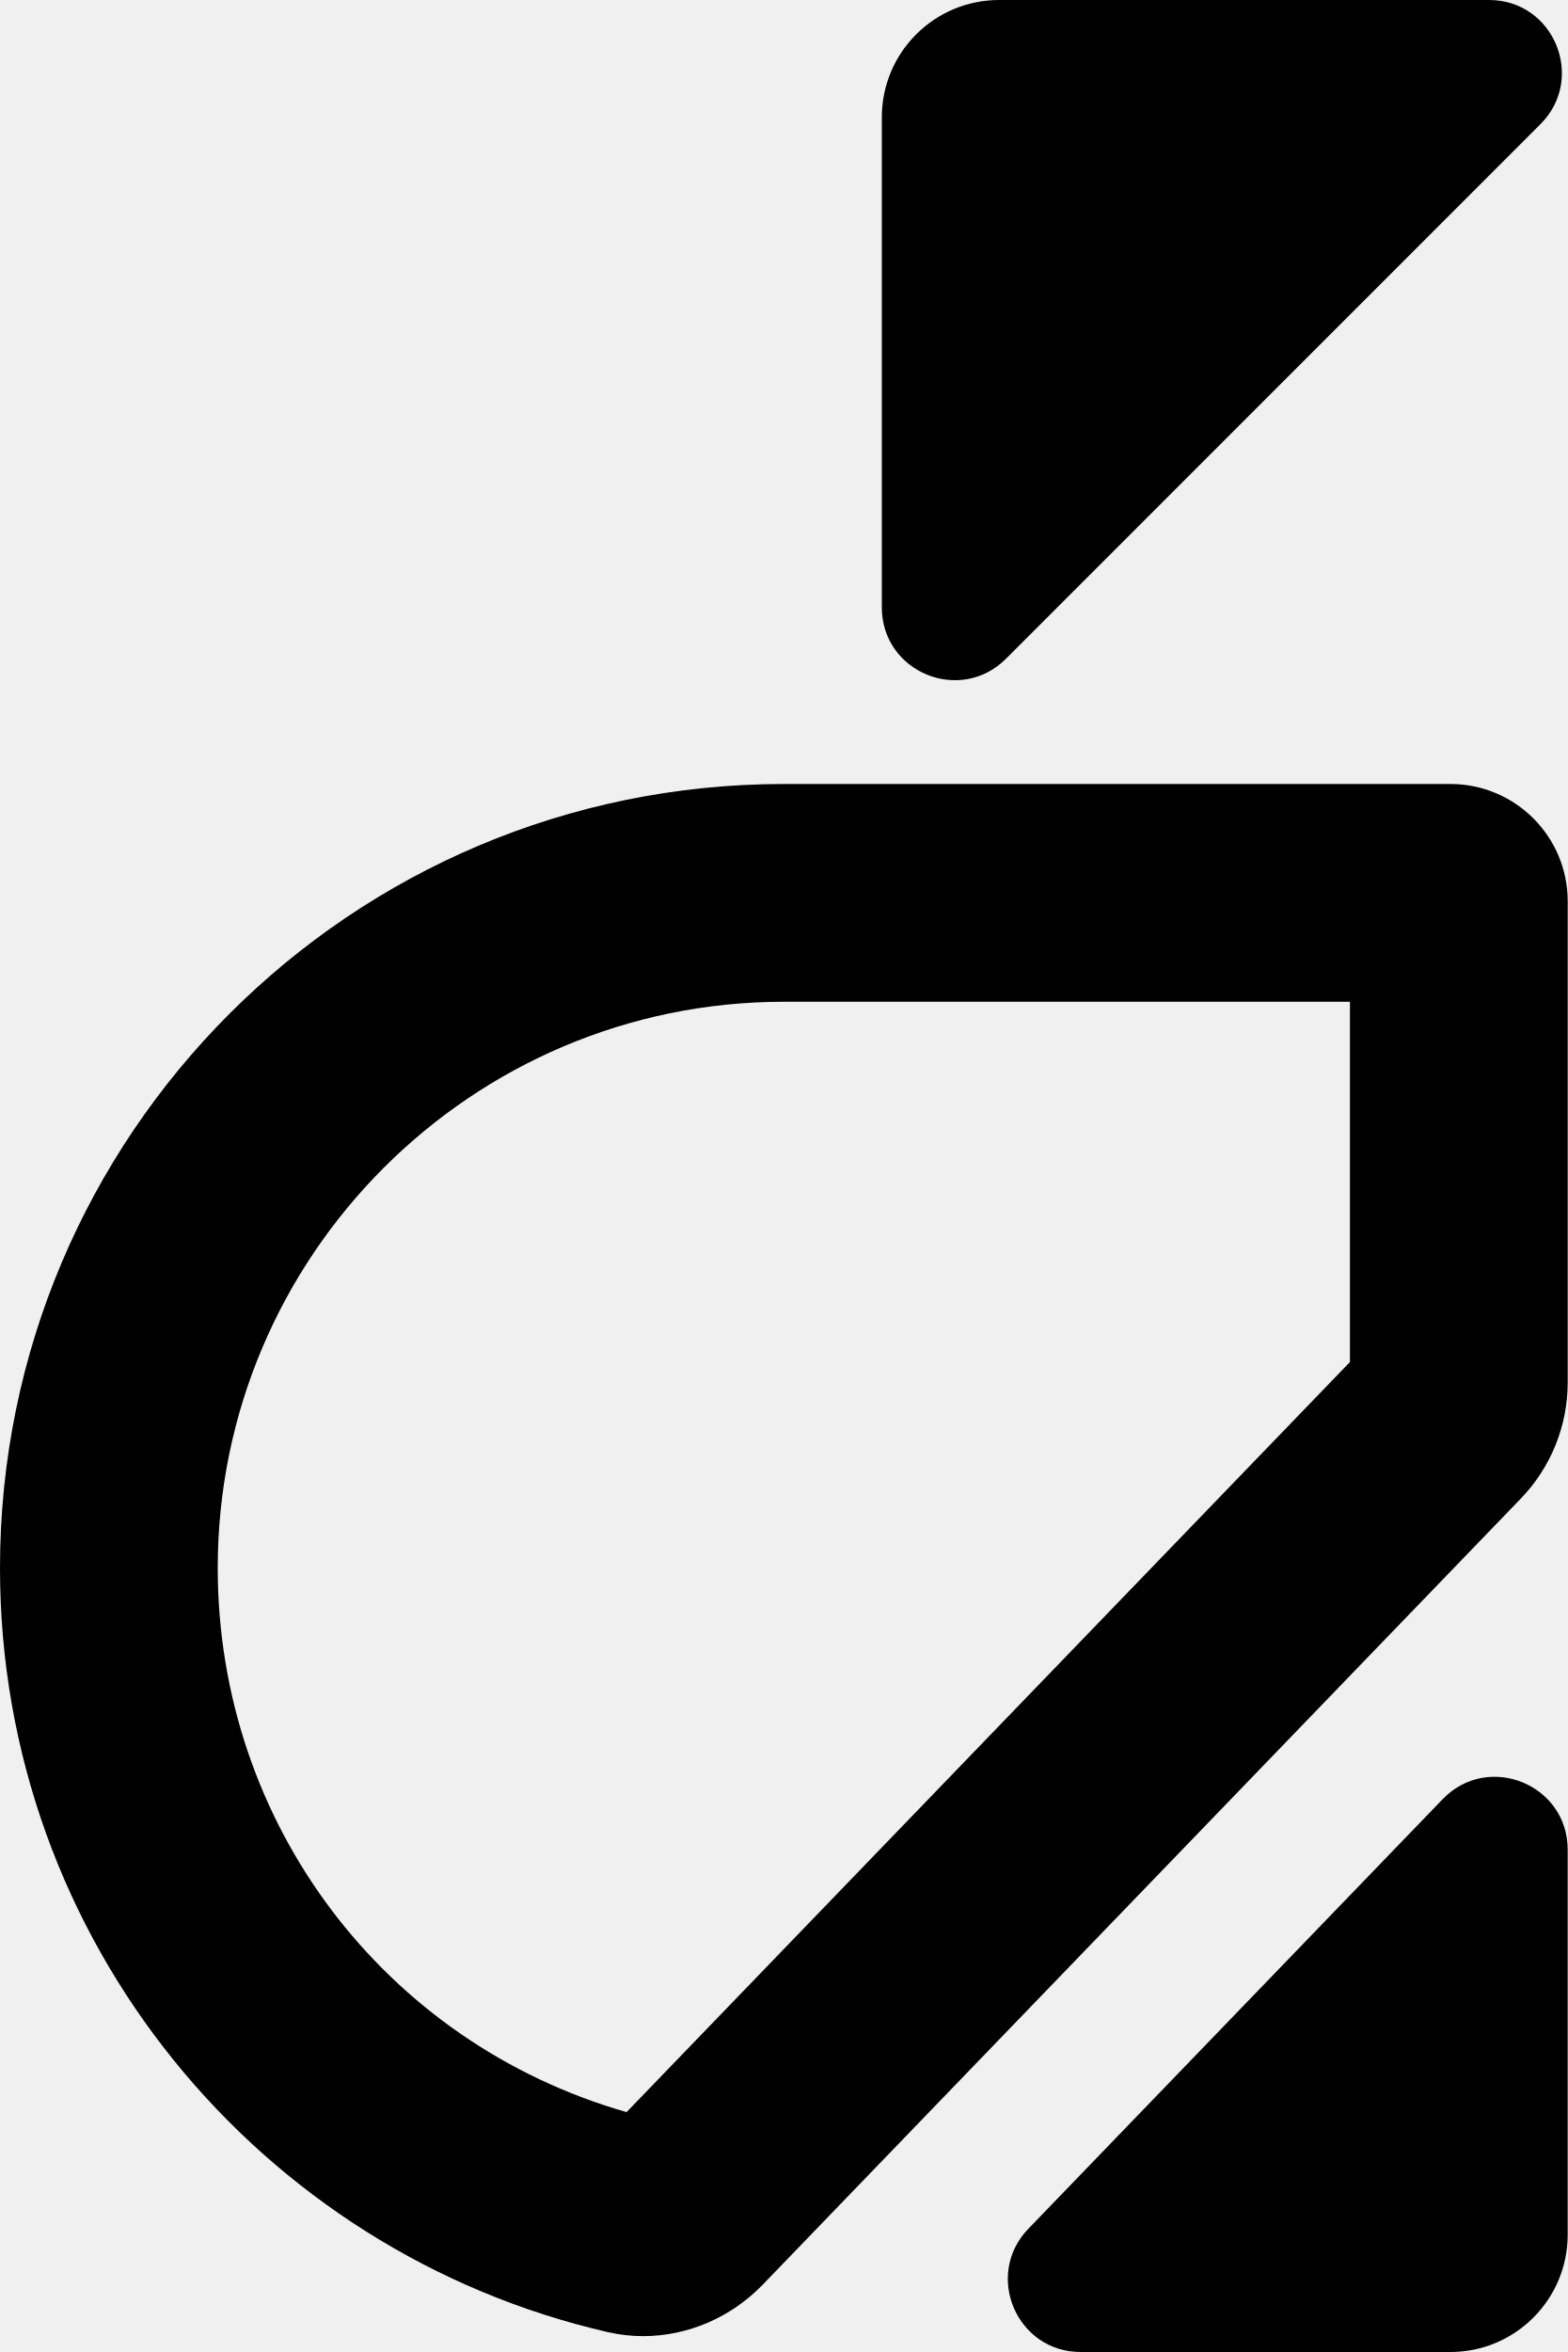
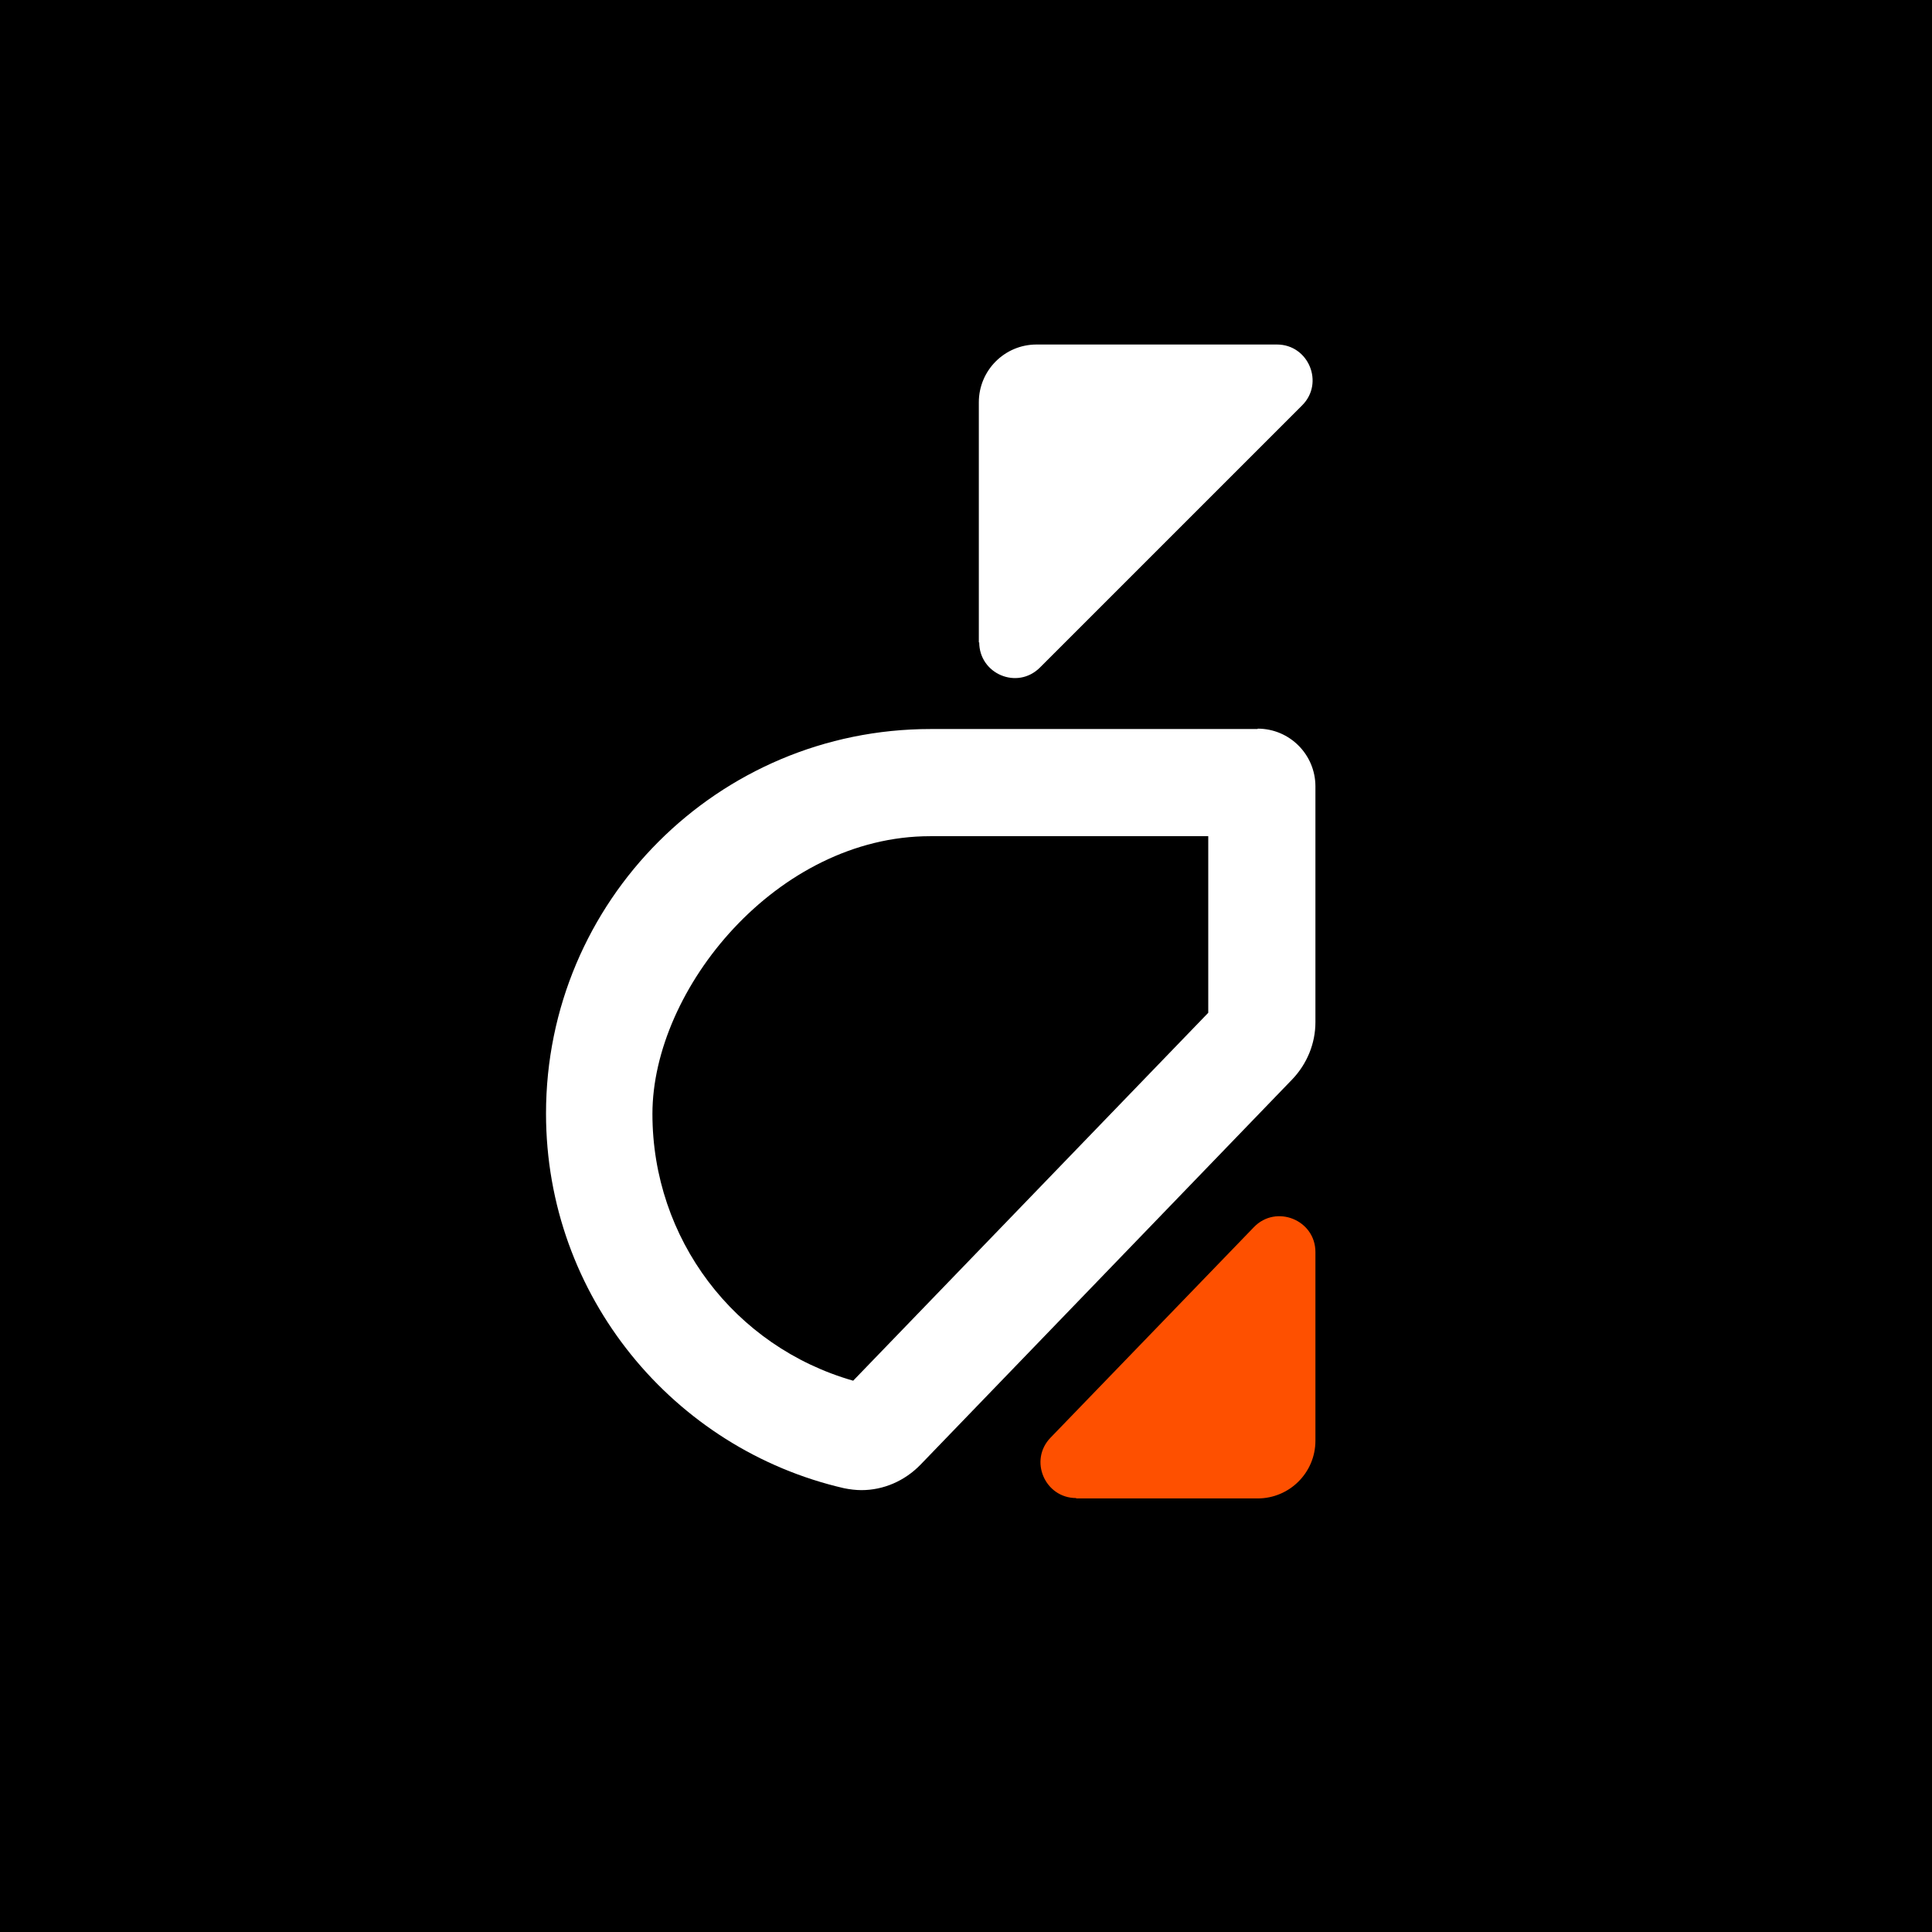
- <svg xmlns="http://www.w3.org/2000/svg" id="b" data-name="Layer 2" viewBox="0 0 72 108">
-   <g id="c" data-name="Layer 1">
-     <path d="M49.632,108h16.98c2.976,0,5.388-2.412,5.388-5.388v-17.679c0-3.004-3.657-4.48-5.742-2.318l-19.029,19.728c-2.045,2.12-.543,5.657,2.403,5.657Z" stroke-width="0" />
-     <path d="M62,46v16.542l-33.223,34.443c-11.126-3.186-18.777-13.265-18.777-24.986,0-14.336,11.664-26,26-26h26M66.612,36h-30.612C16.118,36,0,52.118,0,72h0c0,17.104,11.929,31.421,27.921,35.088.538.123,1.081.183,1.62.183,2.046,0,4.04-.86,5.493-2.367l34.815-36.094c1.38-1.431,2.152-3.342,2.152-5.33v-22.092c0-2.976-2.412-5.388-5.388-5.388h0Z" stroke-width="0" />
-     <path d="M40.5,27.889V5.388c0-2.976,2.412-5.388,5.388-5.388h22.501c2.975,0,4.464,3.597,2.361,5.7l-24.55,24.55c-2.103,2.103-5.7.614-5.7-2.361Z" stroke-width="0" />
+ <svg xmlns="http://www.w3.org/2000/svg" version="1.1" viewBox="0 0 512 512">
+   <defs>
+     <style>
+       .cls-1 {
+         display: none;
+         mix-blend-mode: difference;
+       }
+ 
+       .cls-1, .cls-2, .cls-3, .cls-4 {
+         stroke-width: 0px;
+       }
+ 
+       .cls-1, .cls-3 {
+         fill: #fff;
+       }
+ 
+       .cls-2 {
+         fill: #000;
+       }
+ 
+       .cls-5 {
+         isolation: isolate;
+       }
+ 
+       .cls-4 {
+         fill: #fe5000;
+       }
+     </style>
+   </defs>
+   <g class="cls-5">
+     <g id="b">
+       <rect class="cls-2" width="512" height="512" />
+       <g>
+         <path class="cls-4" d="M285.2,397.1h48.1c8.4,0,15.3-6.8,15.3-15.3v-50c0-8.5-10.4-12.7-16.3-6.6l-53.9,55.8c-5.8,6-1.5,16,6.8,16Z" />
+         <path class="cls-3" d="M320.2,221.6v46.8l-94.1,97.5c-31.5-9-53.2-37.6-53.2-70.7s33-73.6,73.6-73.6h73.6M333.3,193.2h-86.7c-56.3,0-101.9,45.6-101.9,101.9h0c0,48.4,33.8,88.9,79,99.3,1.5.3,3.1.5,4.6.5,5.8,0,11.4-2.4,15.6-6.7l98.6-102.2c3.9-4.1,6.1-9.5,6.1-15.1v-62.5c0-8.4-6.8-15.3-15.3-15.3h0Z" />
+         <path class="cls-3" d="M259.4,170.3v-63.7c0-8.4,6.8-15.3,15.3-15.3h63.7c8.4,0,12.6,10.2,6.7,16.1l-69.5,69.5c-6,6-16.1,1.7-16.1-6.7Z" />
+       </g>
+       <circle class="cls-1" cx="256" cy="256" r="256" />
+       <rect class="cls-1" width="512" height="512" />
+     </g>
+     <g id="Legends">
+       <path class="cls-4" d="M699.6-1.5V1.5c0,4.3,3.4,7.7,7.7,7.7h15.2c4.3,0,7.7-3.4,7.7-7.7v-21.3c0-4.3-3.4-7.7-7.7-7.7h-15.2c-4.3,0-7.7-3.4-7.7-7.7v-10.6h30.5v10.6c0,4.3,3.4,7.7,7.7,7.7h76.2c4.3,0,7.7,3.4,7.7,7.7V19.8c0,4.3,3.4,7.7,7.7,7.7h15.2c4.3,0,7.7,3.4,7.7,7.7v10.6h-30.5v-10.6c0-4.3-3.4-7.7-7.7-7.7h-15.2c-4.3,0-7.7,3.4-7.7,7.7v10.6h-61.1v-10.6c0-4.3-3.4-7.7-7.7-7.7h-15.2c-4.3,0-7.7,3.4-7.7,7.7v10.6h-30.5v-10.6c0-4.3,3.4-7.7,7.7-7.7h15.2c4.3,0,7.7-3.4,7.7-7.7v-2.9c0-4.3-3.4-7.7-7.7-7.7h-53.4V-9.2h53.4c4.3,0,7.7,3.4,7.7,7.7ZM730.1,16.9v2.9c0,4.3,3.4,7.7,7.7,7.7h45.7c4.3,0,7.7-3.4,7.7-7.7V-1.5c0-4.3-3.4-7.7-7.7-7.7h-15.2c-4.3,0-7.7,3.4-7.7,7.7V1.5c0,4.3-3.4,7.7-7.7,7.7h-15.2c-4.3,0-7.7,3.4-7.7,7.7ZM669-45.8h-30.5v18.3h29.4c.6,0,1.1-.5,1.1-1.1v-17.2ZM882.8-45.8h-30.5v17.2c0,.6.5,1.1,1.1,1.1h28.3c.6,0,1.1-.5,1.1-1.1v-17.2ZM913.4-9.2h-60c-.6,0-1.1.5-1.1,1.1V8c0,.6.5,1.1,1.1,1.1h60V-9.2ZM913.4,27.5h-29.4c-.6,0-1.1.5-1.1,1.1v17.2h30.5v-18.3Z" />
+     </g>
  </g>
</svg>
